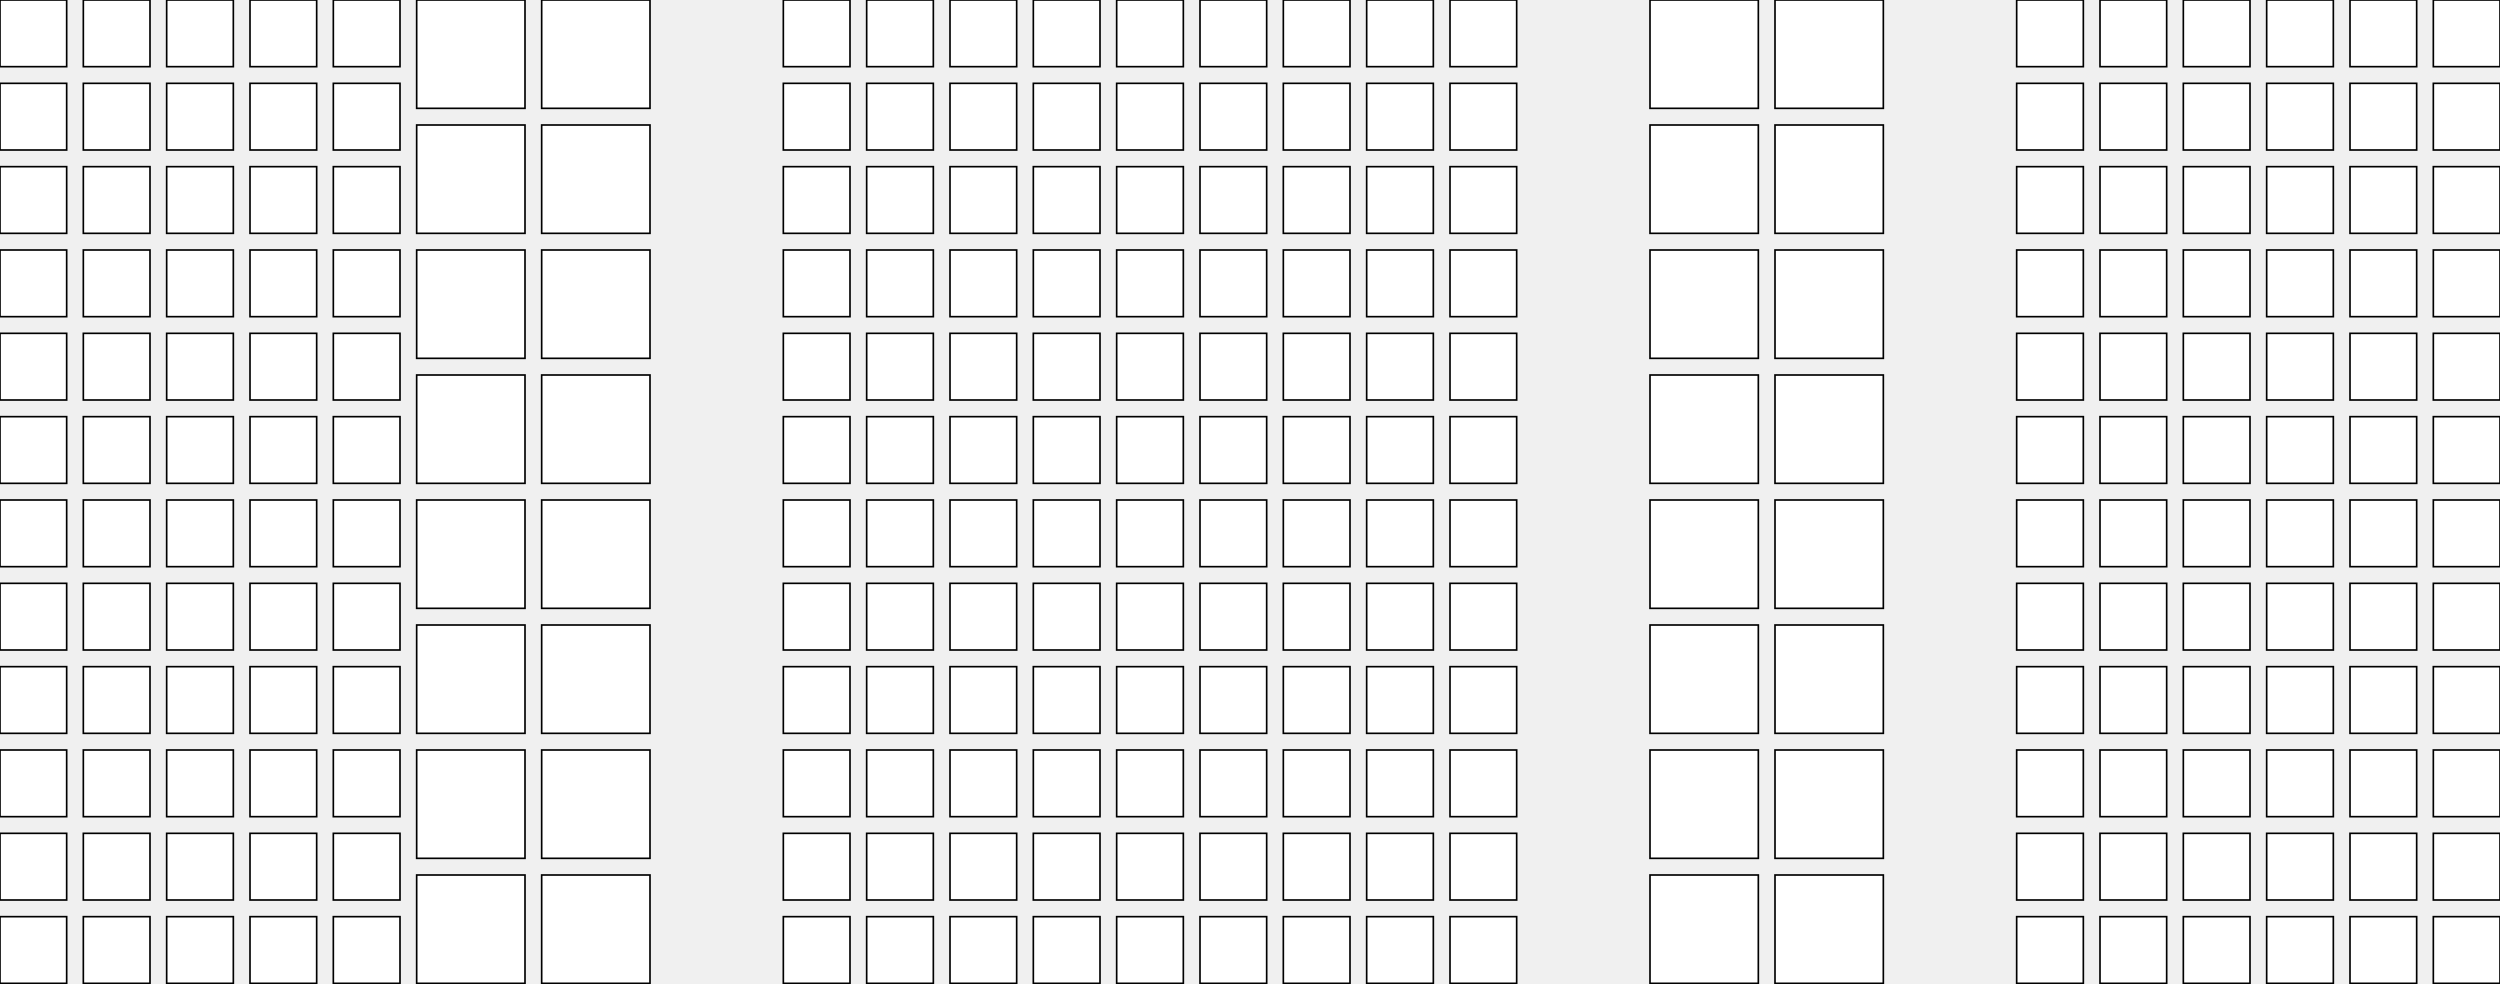
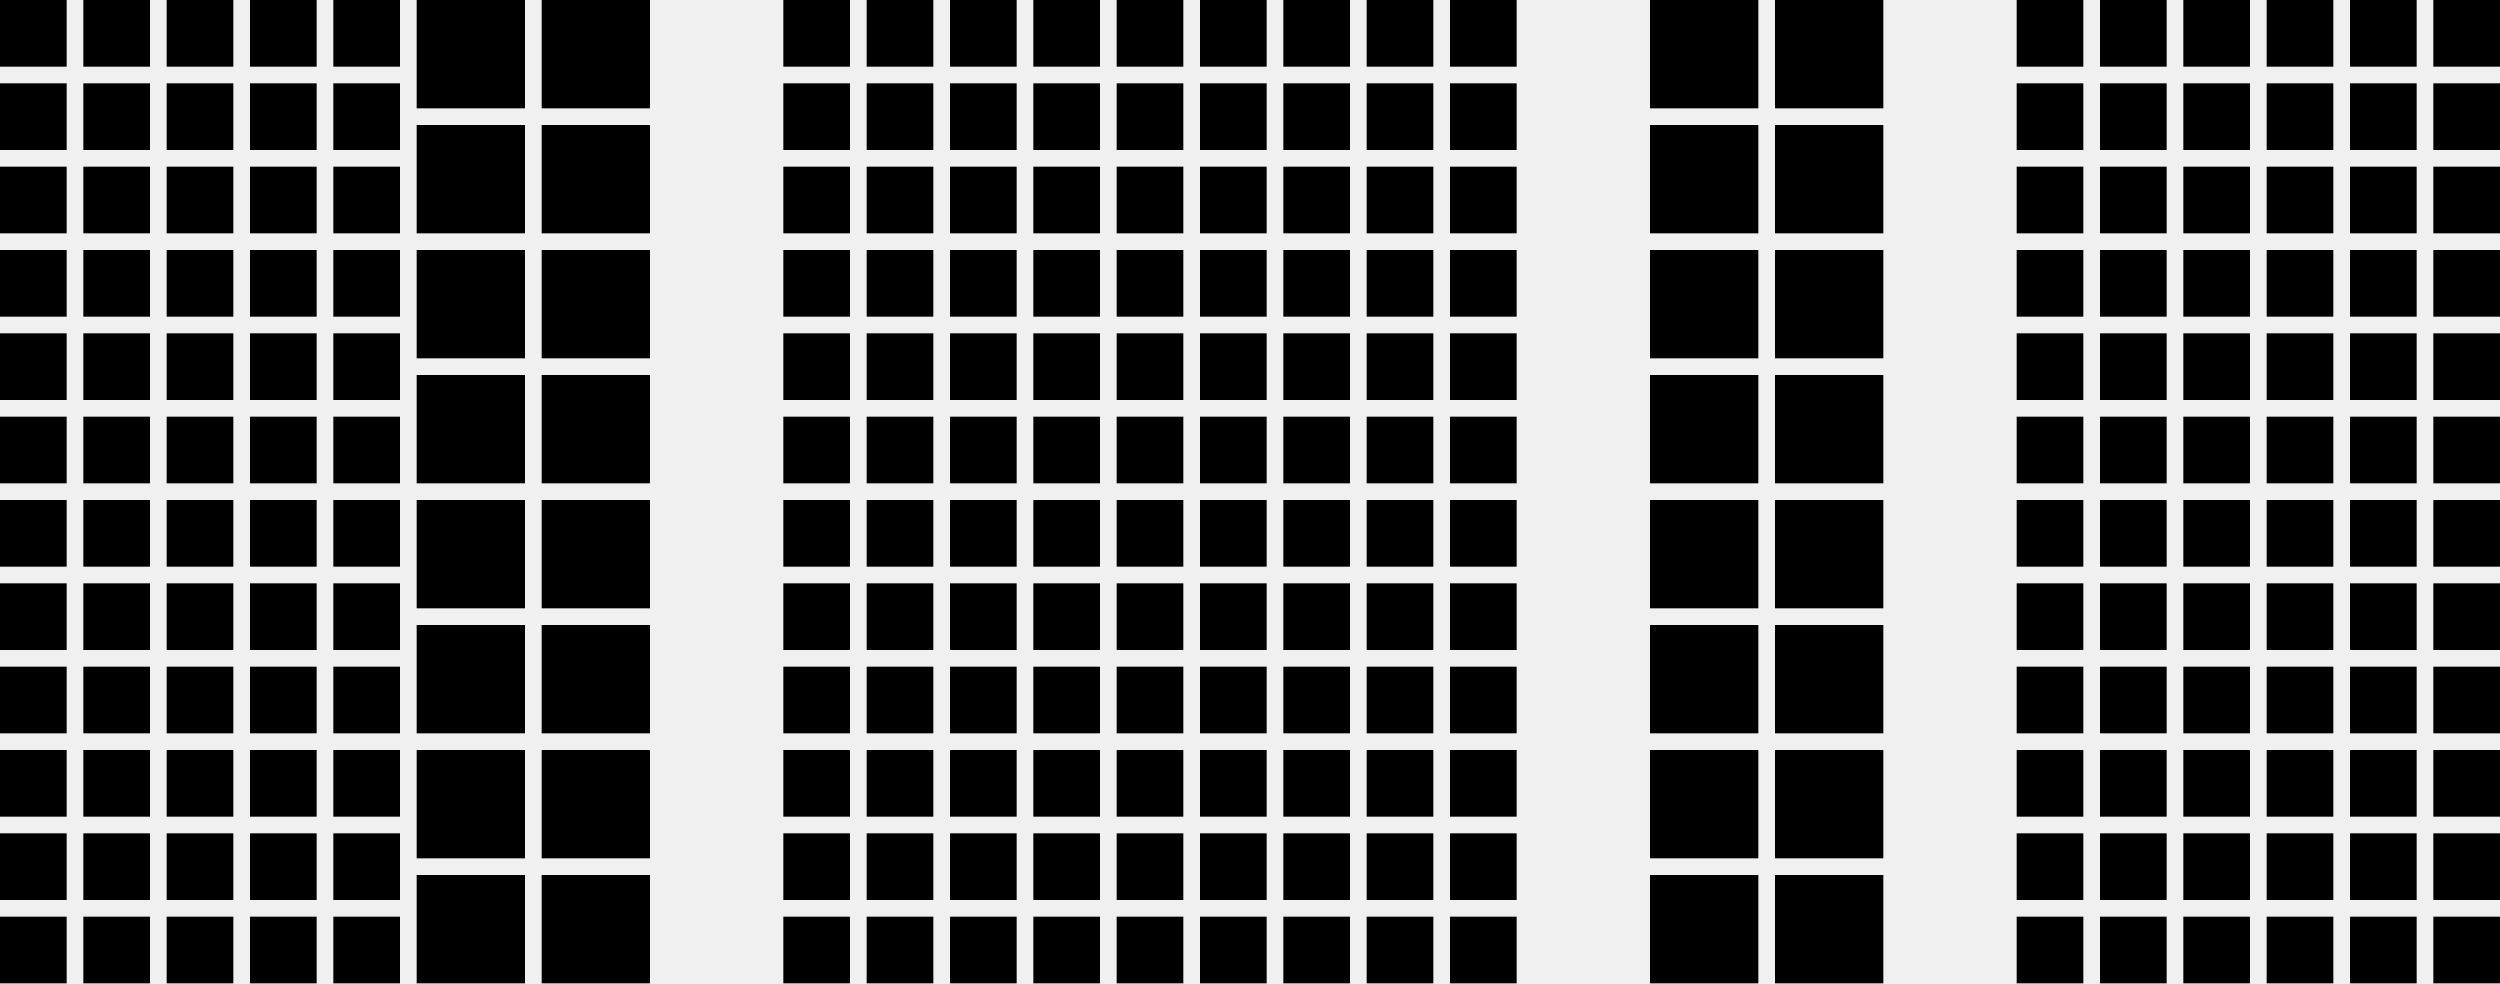
<svg xmlns="http://www.w3.org/2000/svg" version="1.1" viewBox="0 0 1500 590">
-   <g fill="#fff" stroke="#000">
-     <g>
-       <rect x="0" y="550" width="40" height="40" />
-       <rect x="50" y="550" width="40" height="40" />
-       <rect x="100" y="550" width="40" height="40" />
-       <rect x="150" y="550" width="40" height="40" />
-       <rect x="200" y="550" width="40" height="40" />
-       <rect x="0" y="500" width="40" height="40" />
-       <rect x="50" y="500" width="40" height="40" />
-       <rect x="100" y="500" width="40" height="40" />
-       <rect x="150" y="500" width="40" height="40" />
-       <rect x="200" y="500" width="40" height="40" />
-       <rect x="0" y="450" width="40" height="40" />
-       <rect x="50" y="450" width="40" height="40" />
-       <rect x="100" y="450" width="40" height="40" />
-       <rect x="150" y="450" width="40" height="40" />
-       <rect x="200" y="450" width="40" height="40" />
-       <rect x="0" y="400" width="40" height="40" />
-       <rect x="50" y="400" width="40" height="40" />
-       <rect x="100" y="400" width="40" height="40" />
-       <rect x="150" y="400" width="40" height="40" />
-       <rect x="200" y="400" width="40" height="40" />
-       <rect x="0" y="350" width="40" height="40" />
-       <rect x="50" y="350" width="40" height="40" />
-       <rect x="100" y="350" width="40" height="40" />
-       <rect x="150" y="350" width="40" height="40" />
-       <rect x="200" y="350" width="40" height="40" />
-       <rect x="0" y="300" width="40" height="40" />
-       <rect x="50" y="300" width="40" height="40" />
-       <rect x="100" y="300" width="40" height="40" />
-       <rect x="150" y="300" width="40" height="40" />
-       <rect x="200" y="300" width="40" height="40" />
-       <rect x="0" y="250" width="40" height="40" />
-       <rect x="50" y="250" width="40" height="40" />
-       <rect x="100" y="250" width="40" height="40" />
-       <rect x="150" y="250" width="40" height="40" />
-       <rect x="200" y="250" width="40" height="40" />
-       <rect x="0" y="200" width="40" height="40" />
-       <rect x="50" y="200" width="40" height="40" />
-       <rect x="100" y="200" width="40" height="40" />
-       <rect x="150" y="200" width="40" height="40" />
-       <rect x="200" y="200" width="40" height="40" />
-       <rect x="0" y="150" width="40" height="40" />
-       <rect x="50" y="150" width="40" height="40" />
-       <rect x="100" y="150" width="40" height="40" />
-       <rect x="150" y="150" width="40" height="40" />
-       <rect x="200" y="150" width="40" height="40" />
-       <rect x="0" y="100" width="40" height="40" />
-       <rect x="50" y="100" width="40" height="40" />
-       <rect x="100" y="100" width="40" height="40" />
-       <rect x="150" y="100" width="40" height="40" />
-       <rect x="200" y="100" width="40" height="40" />
-       <rect x="0" y="50" width="40" height="40" />
-       <rect x="50" y="50" width="40" height="40" />
-       <rect x="100" y="50" width="40" height="40" />
-       <rect x="150" y="50" width="40" height="40" />
-       <rect x="200" y="50" width="40" height="40" />
-       <rect x="0" y="0" width="40" height="40" />
-       <rect x="50" y="0" width="40" height="40" />
-       <rect x="100" y="0" width="40" height="40" />
-       <rect x="150" y="0" width="40" height="40" />
-       <rect x="200" y="0" width="40" height="40" />
-       <rect x="250" y="525" width="65" height="65" />
-       <rect x="325" y="525" width="65" height="65" />
-       <rect x="250" y="450" width="65" height="65" />
-       <rect x="325" y="450" width="65" height="65" />
-       <rect x="250" y="375" width="65" height="65" />
-       <rect x="325" y="375" width="65" height="65" />
-       <rect x="250" y="300" width="65" height="65" />
-       <rect x="325" y="300" width="65" height="65" />
-       <rect x="250" y="225" width="65" height="65" />
-       <rect x="325" y="225" width="65" height="65" />
-       <rect x="250" y="150" width="65" height="65" />
-       <rect x="325" y="150" width="65" height="65" />
-       <rect x="250" y="75" width="65" height="65" />
-       <rect x="325" y="75" width="65" height="65" />
-       <rect x="250" y="0" width="65" height="65" />
-       <rect x="325" y="0" width="65" height="65" />
-     </g>
-     <g>
-       <rect x="470" y="550" width="40" height="40" />
-       <rect x="520" y="550" width="40" height="40" />
-       <rect x="570" y="550" width="40" height="40" />
-       <rect x="620" y="550" width="40" height="40" />
-       <rect x="670" y="550" width="40" height="40" />
-       <rect x="720" y="550" width="40" height="40" />
-       <rect x="770" y="550" width="40" height="40" />
-       <rect x="820" y="550" width="40" height="40" />
-       <rect x="870" y="550" width="40" height="40" />
-       <rect x="470" y="500" width="40" height="40" />
-       <rect x="520" y="500" width="40" height="40" />
-       <rect x="570" y="500" width="40" height="40" />
-       <rect x="620" y="500" width="40" height="40" />
-       <rect x="670" y="500" width="40" height="40" />
-       <rect x="720" y="500" width="40" height="40" />
-       <rect x="770" y="500" width="40" height="40" />
-       <rect x="820" y="500" width="40" height="40" />
-       <rect x="870" y="500" width="40" height="40" />
-       <rect x="470" y="450" width="40" height="40" />
-       <rect x="520" y="450" width="40" height="40" />
-       <rect x="570" y="450" width="40" height="40" />
-       <rect x="620" y="450" width="40" height="40" />
-       <rect x="670" y="450" width="40" height="40" />
-       <rect x="720" y="450" width="40" height="40" />
-       <rect x="770" y="450" width="40" height="40" />
-       <rect x="820" y="450" width="40" height="40" />
-       <rect x="870" y="450" width="40" height="40" />
-       <rect x="470" y="400" width="40" height="40" />
-       <rect x="520" y="400" width="40" height="40" />
-       <rect x="570" y="400" width="40" height="40" />
-       <rect x="620" y="400" width="40" height="40" />
-       <rect x="670" y="400" width="40" height="40" />
-       <rect x="720" y="400" width="40" height="40" />
-       <rect x="770" y="400" width="40" height="40" />
-       <rect x="820" y="400" width="40" height="40" />
-       <rect x="870" y="400" width="40" height="40" />
-       <rect x="470" y="350" width="40" height="40" />
-       <rect x="520" y="350" width="40" height="40" />
-       <rect x="570" y="350" width="40" height="40" />
-       <rect x="620" y="350" width="40" height="40" />
-       <rect x="670" y="350" width="40" height="40" />
-       <rect x="720" y="350" width="40" height="40" />
-       <rect x="770" y="350" width="40" height="40" />
-       <rect x="820" y="350" width="40" height="40" />
-       <rect x="870" y="350" width="40" height="40" />
-       <rect x="470" y="300" width="40" height="40" />
-       <rect x="520" y="300" width="40" height="40" />
-       <rect x="570" y="300" width="40" height="40" />
-       <rect x="620" y="300" width="40" height="40" />
-       <rect x="670" y="300" width="40" height="40" />
-       <rect x="720" y="300" width="40" height="40" />
-       <rect x="770" y="300" width="40" height="40" />
-       <rect x="820" y="300" width="40" height="40" />
-       <rect x="870" y="300" width="40" height="40" />
-       <rect x="470" y="250" width="40" height="40" />
-       <rect x="520" y="250" width="40" height="40" />
-       <rect x="570" y="250" width="40" height="40" />
-       <rect x="620" y="250" width="40" height="40" />
-       <rect x="670" y="250" width="40" height="40" />
-       <rect x="720" y="250" width="40" height="40" />
-       <rect x="770" y="250" width="40" height="40" />
-       <rect x="820" y="250" width="40" height="40" />
-       <rect x="870" y="250" width="40" height="40" />
-       <rect x="470" y="200" width="40" height="40" />
-       <rect x="520" y="200" width="40" height="40" />
-       <rect x="570" y="200" width="40" height="40" />
-       <rect x="620" y="200" width="40" height="40" />
-       <rect x="670" y="200" width="40" height="40" />
-       <rect x="720" y="200" width="40" height="40" />
-       <rect x="770" y="200" width="40" height="40" />
-       <rect x="820" y="200" width="40" height="40" />
-       <rect x="870" y="200" width="40" height="40" />
-       <rect x="470" y="150" width="40" height="40" />
-       <rect x="520" y="150" width="40" height="40" />
-       <rect x="570" y="150" width="40" height="40" />
-       <rect x="620" y="150" width="40" height="40" />
-       <rect x="670" y="150" width="40" height="40" />
-       <rect x="720" y="150" width="40" height="40" />
-       <rect x="770" y="150" width="40" height="40" />
-       <rect x="820" y="150" width="40" height="40" />
-       <rect x="870" y="150" width="40" height="40" />
-       <rect x="470" y="100" width="40" height="40" />
-       <rect x="520" y="100" width="40" height="40" />
-       <rect x="570" y="100" width="40" height="40" />
-       <rect x="620" y="100" width="40" height="40" />
-       <rect x="670" y="100" width="40" height="40" />
-       <rect x="720" y="100" width="40" height="40" />
-       <rect x="770" y="100" width="40" height="40" />
-       <rect x="820" y="100" width="40" height="40" />
-       <rect x="870" y="100" width="40" height="40" />
-       <rect x="470" y="50" width="40" height="40" />
-       <rect x="520" y="50" width="40" height="40" />
-       <rect x="570" y="50" width="40" height="40" />
-       <rect x="620" y="50" width="40" height="40" />
-       <rect x="670" y="50" width="40" height="40" />
-       <rect x="720" y="50" width="40" height="40" />
-       <rect x="770" y="50" width="40" height="40" />
-       <rect x="820" y="50" width="40" height="40" />
-       <rect x="870" y="50" width="40" height="40" />
-       <rect x="470" y="0" width="40" height="40" />
-       <rect x="520" y="0" width="40" height="40" />
-       <rect x="570" y="0" width="40" height="40" />
-       <rect x="620" y="0" width="40" height="40" />
-       <rect x="670" y="0" width="40" height="40" />
-       <rect x="720" y="0" width="40" height="40" />
-       <rect x="770" y="0" width="40" height="40" />
-       <rect x="820" y="0" width="40" height="40" />
-       <rect x="870" y="0" width="40" height="40" />
-     </g>
-     <g>
-       <rect x="990" y="525" width="65" height="65" />
-       <rect x="1065" y="525" width="65" height="65" />
-       <rect x="990" y="450" width="65" height="65" />
-       <rect x="1065" y="450" width="65" height="65" />
-       <rect x="990" y="375" width="65" height="65" />
-       <rect x="1065" y="375" width="65" height="65" />
-       <rect x="990" y="300" width="65" height="65" />
-       <rect x="1065" y="300" width="65" height="65" />
-       <rect x="990" y="225" width="65" height="65" />
-       <rect x="1065" y="225" width="65" height="65" />
-       <rect x="990" y="150" width="65" height="65" />
-       <rect x="1065" y="150" width="65" height="65" />
-       <rect x="990" y="75" width="65" height="65" />
-       <rect x="1065" y="75" width="65" height="65" />
-       <rect x="990" y="0" width="65" height="65" />
-       <rect x="1065" y="0" width="65" height="65" />
-     </g>
-     <g>
-       <rect x="1210" y="550" width="40" height="40" />
-       <rect x="1260" y="550" width="40" height="40" />
-       <rect x="1310" y="550" width="40" height="40" />
-       <rect x="1360" y="550" width="40" height="40" />
-       <rect x="1410" y="550" width="40" height="40" />
-       <rect x="1460" y="550" width="40" height="40" />
-       <rect x="1210" y="500" width="40" height="40" />
-       <rect x="1260" y="500" width="40" height="40" />
-       <rect x="1310" y="500" width="40" height="40" />
-       <rect x="1360" y="500" width="40" height="40" />
-       <rect x="1410" y="500" width="40" height="40" />
-       <rect x="1460" y="500" width="40" height="40" />
-       <rect x="1210" y="450" width="40" height="40" />
-       <rect x="1260" y="450" width="40" height="40" />
-       <rect x="1310" y="450" width="40" height="40" />
-       <rect x="1360" y="450" width="40" height="40" />
-       <rect x="1410" y="450" width="40" height="40" />
-       <rect x="1460" y="450" width="40" height="40" />
-       <rect x="1210" y="400" width="40" height="40" />
-       <rect x="1260" y="400" width="40" height="40" />
-       <rect x="1310" y="400" width="40" height="40" />
-       <rect x="1360" y="400" width="40" height="40" />
-       <rect x="1410" y="400" width="40" height="40" />
-       <rect x="1460" y="400" width="40" height="40" />
-       <rect x="1210" y="350" width="40" height="40" />
-       <rect x="1260" y="350" width="40" height="40" />
-       <rect x="1310" y="350" width="40" height="40" />
-       <rect x="1360" y="350" width="40" height="40" />
-       <rect x="1410" y="350" width="40" height="40" />
-       <rect x="1460" y="350" width="40" height="40" />
-       <rect x="1210" y="300" width="40" height="40" />
-       <rect x="1260" y="300" width="40" height="40" />
-       <rect x="1310" y="300" width="40" height="40" />
-       <rect x="1360" y="300" width="40" height="40" />
-       <rect x="1410" y="300" width="40" height="40" />
-       <rect x="1460" y="300" width="40" height="40" />
-       <rect x="1210" y="250" width="40" height="40" />
-       <rect x="1260" y="250" width="40" height="40" />
-       <rect x="1310" y="250" width="40" height="40" />
-       <rect x="1360" y="250" width="40" height="40" />
-       <rect x="1410" y="250" width="40" height="40" />
-       <rect x="1460" y="250" width="40" height="40" />
-       <rect x="1210" y="200" width="40" height="40" />
-       <rect x="1260" y="200" width="40" height="40" />
-       <rect x="1310" y="200" width="40" height="40" />
-       <rect x="1360" y="200" width="40" height="40" />
-       <rect x="1410" y="200" width="40" height="40" />
-       <rect x="1460" y="200" width="40" height="40" />
-       <rect x="1210" y="150" width="40" height="40" />
-       <rect x="1260" y="150" width="40" height="40" />
-       <rect x="1310" y="150" width="40" height="40" />
-       <rect x="1360" y="150" width="40" height="40" />
-       <rect x="1410" y="150" width="40" height="40" />
-       <rect x="1460" y="150" width="40" height="40" />
-       <rect x="1210" y="100" width="40" height="40" />
-       <rect x="1260" y="100" width="40" height="40" />
-       <rect x="1310" y="100" width="40" height="40" />
-       <rect x="1360" y="100" width="40" height="40" />
-       <rect x="1410" y="100" width="40" height="40" />
-       <rect x="1460" y="100" width="40" height="40" />
-       <rect x="1210" y="50" width="40" height="40" />
-       <rect x="1260" y="50" width="40" height="40" />
-       <rect x="1310" y="50" width="40" height="40" />
-       <rect x="1360" y="50" width="40" height="40" />
-       <rect x="1410" y="50" width="40" height="40" />
-       <rect x="1460" y="50" width="40" height="40" />
-       <rect x="1210" y="0" width="40" height="40" />
-       <rect x="1260" y="0" width="40" height="40" />
-       <rect x="1310" y="0" width="40" height="40" />
-       <rect x="1360" y="0" width="40" height="40" />
-       <rect x="1410" y="0" width="40" height="40" />
-       <rect x="1460" y="0" width="40" height="40" />
-     </g>
+   <g>
+     <rect x="0" y="550" width="40" height="40" />
+     <rect x="50" y="550" width="40" height="40" />
+     <rect x="100" y="550" width="40" height="40" />
+     <rect x="150" y="550" width="40" height="40" />
+     <rect x="200" y="550" width="40" height="40" />
+     <rect x="0" y="500" width="40" height="40" />
+     <rect x="50" y="500" width="40" height="40" />
+     <rect x="100" y="500" width="40" height="40" />
+     <rect x="150" y="500" width="40" height="40" />
+     <rect x="200" y="500" width="40" height="40" />
+     <rect x="0" y="450" width="40" height="40" />
+     <rect x="50" y="450" width="40" height="40" />
+     <rect x="100" y="450" width="40" height="40" />
+     <rect x="150" y="450" width="40" height="40" />
+     <rect x="200" y="450" width="40" height="40" />
+     <rect x="0" y="400" width="40" height="40" />
+     <rect x="50" y="400" width="40" height="40" />
+     <rect x="100" y="400" width="40" height="40" />
+     <rect x="150" y="400" width="40" height="40" />
+     <rect x="200" y="400" width="40" height="40" />
+     <rect x="0" y="350" width="40" height="40" />
+     <rect x="50" y="350" width="40" height="40" />
+     <rect x="100" y="350" width="40" height="40" />
+     <rect x="150" y="350" width="40" height="40" />
+     <rect x="200" y="350" width="40" height="40" />
+     <rect x="0" y="300" width="40" height="40" />
+     <rect x="50" y="300" width="40" height="40" />
+     <rect x="100" y="300" width="40" height="40" />
+     <rect x="150" y="300" width="40" height="40" />
+     <rect x="200" y="300" width="40" height="40" />
+     <rect x="0" y="250" width="40" height="40" />
+     <rect x="50" y="250" width="40" height="40" />
+     <rect x="100" y="250" width="40" height="40" />
+     <rect x="150" y="250" width="40" height="40" />
+     <rect x="200" y="250" width="40" height="40" />
+     <rect x="0" y="200" width="40" height="40" />
+     <rect x="50" y="200" width="40" height="40" />
+     <rect x="100" y="200" width="40" height="40" />
+     <rect x="150" y="200" width="40" height="40" />
+     <rect x="200" y="200" width="40" height="40" />
+     <rect x="0" y="150" width="40" height="40" />
+     <rect x="50" y="150" width="40" height="40" />
+     <rect x="100" y="150" width="40" height="40" />
+     <rect x="150" y="150" width="40" height="40" />
+     <rect x="200" y="150" width="40" height="40" />
+     <rect x="0" y="100" width="40" height="40" />
+     <rect x="50" y="100" width="40" height="40" />
+     <rect x="100" y="100" width="40" height="40" />
+     <rect x="150" y="100" width="40" height="40" />
+     <rect x="200" y="100" width="40" height="40" />
+     <rect x="0" y="50" width="40" height="40" />
+     <rect x="50" y="50" width="40" height="40" />
+     <rect x="100" y="50" width="40" height="40" />
+     <rect x="150" y="50" width="40" height="40" />
+     <rect x="200" y="50" width="40" height="40" />
+     <rect x="0" y="0" width="40" height="40" />
+     <rect x="50" y="0" width="40" height="40" />
+     <rect x="100" y="0" width="40" height="40" />
+     <rect x="150" y="0" width="40" height="40" />
+     <rect x="200" y="0" width="40" height="40" />
+     <rect x="250" y="525" width="65" height="65" />
+     <rect x="325" y="525" width="65" height="65" />
+     <rect x="250" y="450" width="65" height="65" />
+     <rect x="325" y="450" width="65" height="65" />
+     <rect x="250" y="375" width="65" height="65" />
+     <rect x="325" y="375" width="65" height="65" />
+     <rect x="250" y="300" width="65" height="65" />
+     <rect x="325" y="300" width="65" height="65" />
+     <rect x="250" y="225" width="65" height="65" />
+     <rect x="325" y="225" width="65" height="65" />
+     <rect x="250" y="150" width="65" height="65" />
+     <rect x="325" y="150" width="65" height="65" />
+     <rect x="250" y="75" width="65" height="65" />
+     <rect x="325" y="75" width="65" height="65" />
+     <rect x="250" y="0" width="65" height="65" />
+     <rect x="325" y="0" width="65" height="65" />
+   </g>
+   <g>
+     <rect x="470" y="550" width="40" height="40" />
+     <rect x="520" y="550" width="40" height="40" />
+     <rect x="570" y="550" width="40" height="40" />
+     <rect x="620" y="550" width="40" height="40" />
+     <rect x="670" y="550" width="40" height="40" />
+     <rect x="720" y="550" width="40" height="40" />
+     <rect x="770" y="550" width="40" height="40" />
+     <rect x="820" y="550" width="40" height="40" />
+     <rect x="870" y="550" width="40" height="40" />
+     <rect x="470" y="500" width="40" height="40" />
+     <rect x="520" y="500" width="40" height="40" />
+     <rect x="570" y="500" width="40" height="40" />
+     <rect x="620" y="500" width="40" height="40" />
+     <rect x="670" y="500" width="40" height="40" />
+     <rect x="720" y="500" width="40" height="40" />
+     <rect x="770" y="500" width="40" height="40" />
+     <rect x="820" y="500" width="40" height="40" />
+     <rect x="870" y="500" width="40" height="40" />
+     <rect x="470" y="450" width="40" height="40" />
+     <rect x="520" y="450" width="40" height="40" />
+     <rect x="570" y="450" width="40" height="40" />
+     <rect x="620" y="450" width="40" height="40" />
+     <rect x="670" y="450" width="40" height="40" />
+     <rect x="720" y="450" width="40" height="40" />
+     <rect x="770" y="450" width="40" height="40" />
+     <rect x="820" y="450" width="40" height="40" />
+     <rect x="870" y="450" width="40" height="40" />
+     <rect x="470" y="400" width="40" height="40" />
+     <rect x="520" y="400" width="40" height="40" />
+     <rect x="570" y="400" width="40" height="40" />
+     <rect x="620" y="400" width="40" height="40" />
+     <rect x="670" y="400" width="40" height="40" />
+     <rect x="720" y="400" width="40" height="40" />
+     <rect x="770" y="400" width="40" height="40" />
+     <rect x="820" y="400" width="40" height="40" />
+     <rect x="870" y="400" width="40" height="40" />
+     <rect x="470" y="350" width="40" height="40" />
+     <rect x="520" y="350" width="40" height="40" />
+     <rect x="570" y="350" width="40" height="40" />
+     <rect x="620" y="350" width="40" height="40" />
+     <rect x="670" y="350" width="40" height="40" />
+     <rect x="720" y="350" width="40" height="40" />
+     <rect x="770" y="350" width="40" height="40" />
+     <rect x="820" y="350" width="40" height="40" />
+     <rect x="870" y="350" width="40" height="40" />
+     <rect x="470" y="300" width="40" height="40" />
+     <rect x="520" y="300" width="40" height="40" />
+     <rect x="570" y="300" width="40" height="40" />
+     <rect x="620" y="300" width="40" height="40" />
+     <rect x="670" y="300" width="40" height="40" />
+     <rect x="720" y="300" width="40" height="40" />
+     <rect x="770" y="300" width="40" height="40" />
+     <rect x="820" y="300" width="40" height="40" />
+     <rect x="870" y="300" width="40" height="40" />
+     <rect x="470" y="250" width="40" height="40" />
+     <rect x="520" y="250" width="40" height="40" />
+     <rect x="570" y="250" width="40" height="40" />
+     <rect x="620" y="250" width="40" height="40" />
+     <rect x="670" y="250" width="40" height="40" />
+     <rect x="720" y="250" width="40" height="40" />
+     <rect x="770" y="250" width="40" height="40" />
+     <rect x="820" y="250" width="40" height="40" />
+     <rect x="870" y="250" width="40" height="40" />
+     <rect x="470" y="200" width="40" height="40" />
+     <rect x="520" y="200" width="40" height="40" />
+     <rect x="570" y="200" width="40" height="40" />
+     <rect x="620" y="200" width="40" height="40" />
+     <rect x="670" y="200" width="40" height="40" />
+     <rect x="720" y="200" width="40" height="40" />
+     <rect x="770" y="200" width="40" height="40" />
+     <rect x="820" y="200" width="40" height="40" />
+     <rect x="870" y="200" width="40" height="40" />
+     <rect x="470" y="150" width="40" height="40" />
+     <rect x="520" y="150" width="40" height="40" />
+     <rect x="570" y="150" width="40" height="40" />
+     <rect x="620" y="150" width="40" height="40" />
+     <rect x="670" y="150" width="40" height="40" />
+     <rect x="720" y="150" width="40" height="40" />
+     <rect x="770" y="150" width="40" height="40" />
+     <rect x="820" y="150" width="40" height="40" />
+     <rect x="870" y="150" width="40" height="40" />
+     <rect x="470" y="100" width="40" height="40" />
+     <rect x="520" y="100" width="40" height="40" />
+     <rect x="570" y="100" width="40" height="40" />
+     <rect x="620" y="100" width="40" height="40" />
+     <rect x="670" y="100" width="40" height="40" />
+     <rect x="720" y="100" width="40" height="40" />
+     <rect x="770" y="100" width="40" height="40" />
+     <rect x="820" y="100" width="40" height="40" />
+     <rect x="870" y="100" width="40" height="40" />
+     <rect x="470" y="50" width="40" height="40" />
+     <rect x="520" y="50" width="40" height="40" />
+     <rect x="570" y="50" width="40" height="40" />
+     <rect x="620" y="50" width="40" height="40" />
+     <rect x="670" y="50" width="40" height="40" />
+     <rect x="720" y="50" width="40" height="40" />
+     <rect x="770" y="50" width="40" height="40" />
+     <rect x="820" y="50" width="40" height="40" />
+     <rect x="870" y="50" width="40" height="40" />
+     <rect x="470" y="0" width="40" height="40" />
+     <rect x="520" y="0" width="40" height="40" />
+     <rect x="570" y="0" width="40" height="40" />
+     <rect x="620" y="0" width="40" height="40" />
+     <rect x="670" y="0" width="40" height="40" />
+     <rect x="720" y="0" width="40" height="40" />
+     <rect x="770" y="0" width="40" height="40" />
+     <rect x="820" y="0" width="40" height="40" />
+     <rect x="870" y="0" width="40" height="40" />
+   </g>
+   <g>
+     <rect x="990" y="525" width="65" height="65" />
+     <rect x="1065" y="525" width="65" height="65" />
+     <rect x="990" y="450" width="65" height="65" />
+     <rect x="1065" y="450" width="65" height="65" />
+     <rect x="990" y="375" width="65" height="65" />
+     <rect x="1065" y="375" width="65" height="65" />
+     <rect x="990" y="300" width="65" height="65" />
+     <rect x="1065" y="300" width="65" height="65" />
+     <rect x="990" y="225" width="65" height="65" />
+     <rect x="1065" y="225" width="65" height="65" />
+     <rect x="990" y="150" width="65" height="65" />
+     <rect x="1065" y="150" width="65" height="65" />
+     <rect x="990" y="75" width="65" height="65" />
+     <rect x="1065" y="75" width="65" height="65" />
+     <rect x="990" y="0" width="65" height="65" />
+     <rect x="1065" y="0" width="65" height="65" />
+   </g>
+   <g>
+     <rect x="1210" y="550" width="40" height="40" />
+     <rect x="1260" y="550" width="40" height="40" />
+     <rect x="1310" y="550" width="40" height="40" />
+     <rect x="1360" y="550" width="40" height="40" />
+     <rect x="1410" y="550" width="40" height="40" />
+     <rect x="1460" y="550" width="40" height="40" />
+     <rect x="1210" y="500" width="40" height="40" />
+     <rect x="1260" y="500" width="40" height="40" />
+     <rect x="1310" y="500" width="40" height="40" />
+     <rect x="1360" y="500" width="40" height="40" />
+     <rect x="1410" y="500" width="40" height="40" />
+     <rect x="1460" y="500" width="40" height="40" />
+     <rect x="1210" y="450" width="40" height="40" />
+     <rect x="1260" y="450" width="40" height="40" />
+     <rect x="1310" y="450" width="40" height="40" />
+     <rect x="1360" y="450" width="40" height="40" />
+     <rect x="1410" y="450" width="40" height="40" />
+     <rect x="1460" y="450" width="40" height="40" />
+     <rect x="1210" y="400" width="40" height="40" />
+     <rect x="1260" y="400" width="40" height="40" />
+     <rect x="1310" y="400" width="40" height="40" />
+     <rect x="1360" y="400" width="40" height="40" />
+     <rect x="1410" y="400" width="40" height="40" />
+     <rect x="1460" y="400" width="40" height="40" />
+     <rect x="1210" y="350" width="40" height="40" />
+     <rect x="1260" y="350" width="40" height="40" />
+     <rect x="1310" y="350" width="40" height="40" />
+     <rect x="1360" y="350" width="40" height="40" />
+     <rect x="1410" y="350" width="40" height="40" />
+     <rect x="1460" y="350" width="40" height="40" />
+     <rect x="1210" y="300" width="40" height="40" />
+     <rect x="1260" y="300" width="40" height="40" />
+     <rect x="1310" y="300" width="40" height="40" />
+     <rect x="1360" y="300" width="40" height="40" />
+     <rect x="1410" y="300" width="40" height="40" />
+     <rect x="1460" y="300" width="40" height="40" />
+     <rect x="1210" y="250" width="40" height="40" />
+     <rect x="1260" y="250" width="40" height="40" />
+     <rect x="1310" y="250" width="40" height="40" />
+     <rect x="1360" y="250" width="40" height="40" />
+     <rect x="1410" y="250" width="40" height="40" />
+     <rect x="1460" y="250" width="40" height="40" />
+     <rect x="1210" y="200" width="40" height="40" />
+     <rect x="1260" y="200" width="40" height="40" />
+     <rect x="1310" y="200" width="40" height="40" />
+     <rect x="1360" y="200" width="40" height="40" />
+     <rect x="1410" y="200" width="40" height="40" />
+     <rect x="1460" y="200" width="40" height="40" />
+     <rect x="1210" y="150" width="40" height="40" />
+     <rect x="1260" y="150" width="40" height="40" />
+     <rect x="1310" y="150" width="40" height="40" />
+     <rect x="1360" y="150" width="40" height="40" />
+     <rect x="1410" y="150" width="40" height="40" />
+     <rect x="1460" y="150" width="40" height="40" />
+     <rect x="1210" y="100" width="40" height="40" />
+     <rect x="1260" y="100" width="40" height="40" />
+     <rect x="1310" y="100" width="40" height="40" />
+     <rect x="1360" y="100" width="40" height="40" />
+     <rect x="1410" y="100" width="40" height="40" />
+     <rect x="1460" y="100" width="40" height="40" />
+     <rect x="1210" y="50" width="40" height="40" />
+     <rect x="1260" y="50" width="40" height="40" />
+     <rect x="1310" y="50" width="40" height="40" />
+     <rect x="1360" y="50" width="40" height="40" />
+     <rect x="1410" y="50" width="40" height="40" />
+     <rect x="1460" y="50" width="40" height="40" />
+     <rect x="1210" y="0" width="40" height="40" />
+     <rect x="1260" y="0" width="40" height="40" />
+     <rect x="1310" y="0" width="40" height="40" />
+     <rect x="1360" y="0" width="40" height="40" />
+     <rect x="1410" y="0" width="40" height="40" />
+     <rect x="1460" y="0" width="40" height="40" />
  </g>
</svg>
